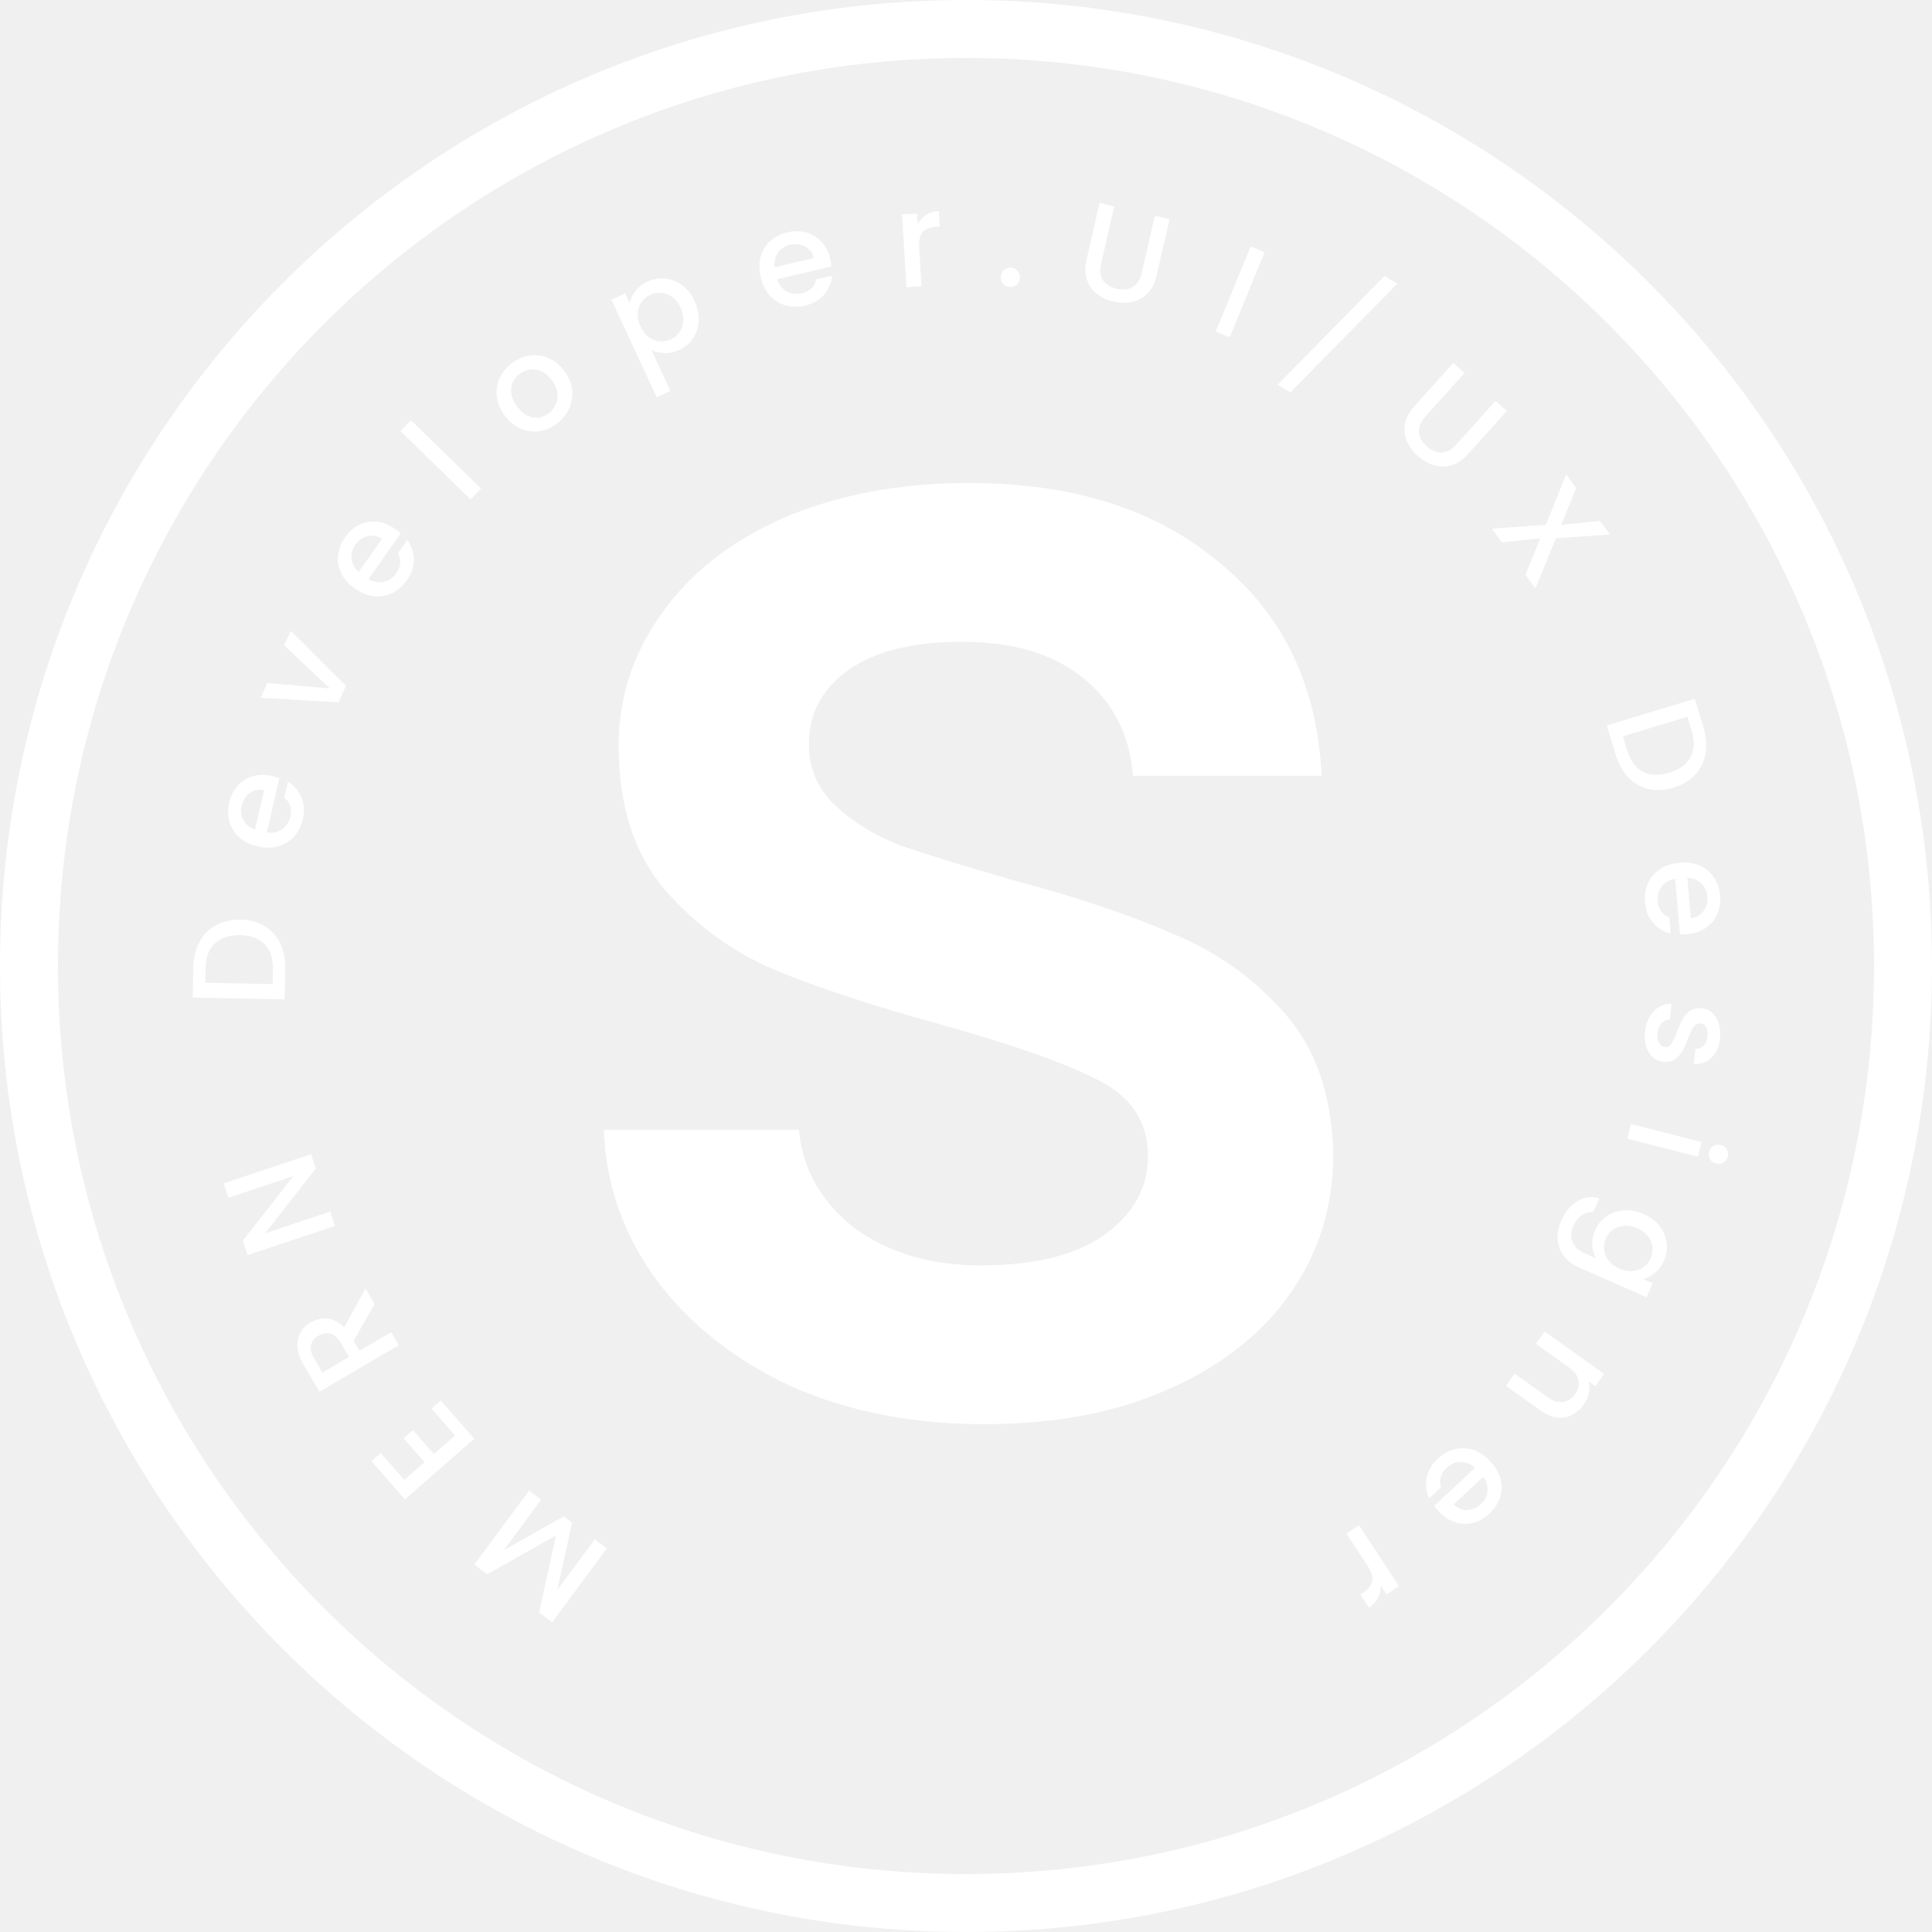
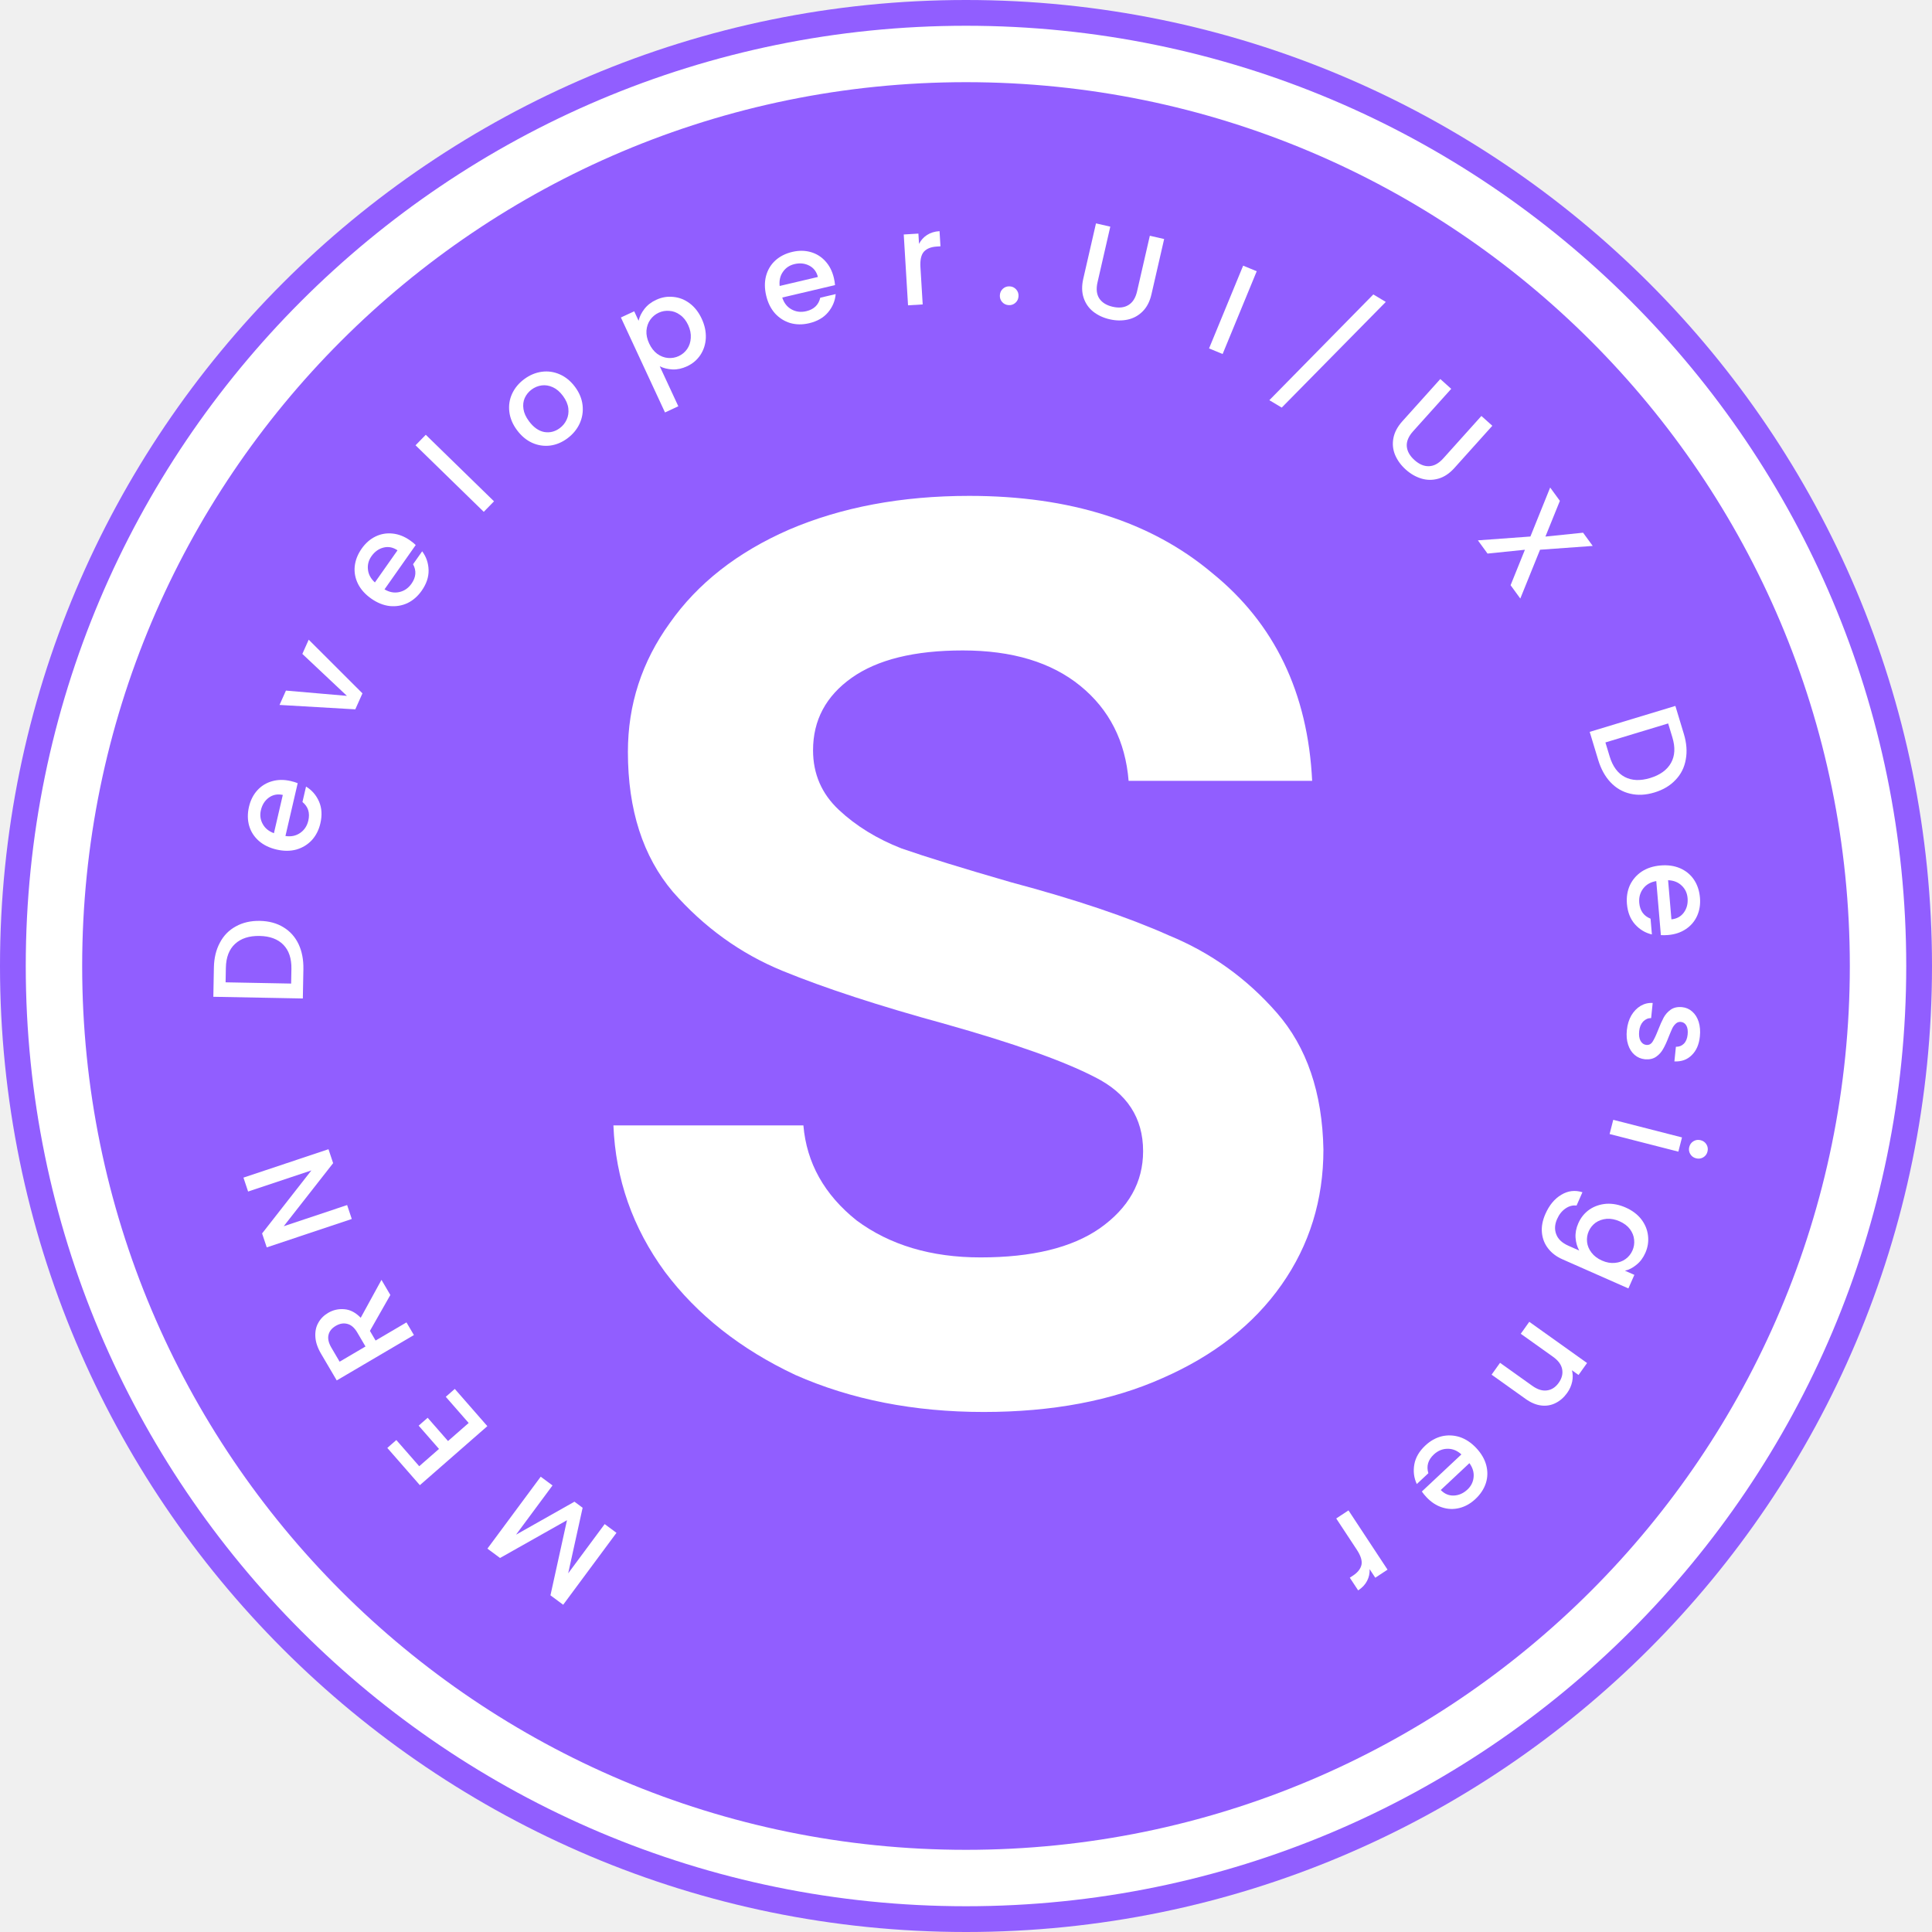
- <svg xmlns="http://www.w3.org/2000/svg" width="292" height="292" viewBox="0 0 292 292" fill="none">
-   <path d="M292 146C292 226.634 226.634 292 146 292C65.366 292 0 226.634 0 146C0 65.366 65.366 0 146 0C226.634 0 292 65.366 292 146ZM8.76 146C8.76 221.796 70.204 283.24 146 283.24C221.796 283.24 283.24 221.796 283.24 146C283.24 70.204 221.796 8.76 146 8.76C70.204 8.76 8.76 70.204 8.76 146Z" fill="white" />
-   <path d="M148.75 215.25C137.917 215.25 128.167 213.333 119.5 209.5C111 205.5 104.25 200.167 99.25 193.5C94.25 186.667 91.583 179.083 91.25 170.75H120.75C121.25 176.583 124 181.5 129 185.5C134.167 189.333 140.583 191.25 148.25 191.25C156.25 191.25 162.417 189.75 166.75 186.75C171.25 183.583 173.5 179.583 173.5 174.75C173.5 169.583 171 165.75 166 163.25C161.167 160.75 153.417 158 142.75 155C132.417 152.167 124 149.417 117.5 146.75C111 144.083 105.333 140 100.5 134.5C95.833 129 93.5 121.75 93.5 112.75C93.5 105.417 95.667 98.75 100 92.75C104.333 86.583 110.5 81.75 118.5 78.25C126.667 74.75 136 73 146.5 73C162.167 73 174.75 77 184.25 85C193.917 92.833 199.083 103.583 199.75 117.25H171.25C170.75 111.083 168.25 106.167 163.75 102.5C159.25 98.833 153.167 97 145.5 97C138 97 132.25 98.417 128.25 101.25C124.25 104.083 122.25 107.833 122.25 112.5C122.25 116.167 123.583 119.25 126.25 121.75C128.917 124.25 132.167 126.25 136 127.75C139.833 129.083 145.5 130.833 153 133C163 135.667 171.167 138.417 177.5 141.25C184 143.917 189.583 147.917 194.25 153.25C198.917 158.583 201.333 165.667 201.5 174.5C201.5 182.333 199.333 189.333 195 195.5C190.667 201.667 184.5 206.5 176.5 210C168.667 213.5 159.417 215.25 148.75 215.25Z" fill="white" />
-   <path d="M71.687 236.47L79.962 225.301L81.794 226.659L76.126 234.308L85.201 229.183L86.47 230.124L84.226 240.309L89.893 232.66L91.725 234.017L83.45 245.185L81.474 243.721L84.041 232.058L73.647 237.923L71.687 236.47Z" fill="white" />
-   <path d="M61.097 223.674L64.168 220.988L61.008 217.375L62.408 216.151L65.568 219.764L68.775 216.96L65.22 212.895L66.621 211.67L71.676 217.452L61.197 226.615L56.142 220.833L57.542 219.609L61.097 223.674Z" fill="white" />
-   <path d="M56.613 197.083L53.442 202.659L54.323 204.159L59.117 201.342L60.272 203.307L48.289 210.351L45.856 206.213C45.316 205.293 45.021 204.423 44.971 203.602C44.915 202.769 45.065 202.038 45.423 201.41C45.774 200.771 46.283 200.255 46.95 199.863C47.731 199.404 48.579 199.215 49.493 199.296C50.389 199.373 51.229 199.815 52.013 200.623L55.235 194.738L56.613 197.083ZM52.754 205.082L51.477 202.909C51.045 202.173 50.537 201.73 49.953 201.578C49.362 201.415 48.756 201.516 48.135 201.881C47.515 202.246 47.14 202.713 47.011 203.284C46.871 203.861 47.021 204.523 47.46 205.27L48.737 207.443L52.754 205.082Z" fill="white" />
-   <path d="M47.007 174.451L47.729 176.613L40.056 186.408L49.901 183.12L50.624 185.283L37.42 189.692L36.698 187.529L44.352 177.741L34.525 181.022L33.803 178.86L47.007 174.451Z" fill="white" />
-   <path d="M29.213 146.241C29.241 144.761 29.552 143.473 30.146 142.378C30.727 141.268 31.556 140.424 32.634 139.844C33.699 139.251 34.938 138.968 36.351 138.994C37.764 139.021 38.985 139.351 40.013 139.984C41.041 140.603 41.825 141.478 42.364 142.609C42.889 143.726 43.138 145.024 43.11 146.504L43.024 151.043L29.127 150.78L29.213 146.241ZM41.251 146.468C41.281 144.842 40.865 143.587 40.002 142.704C39.138 141.821 37.907 141.364 36.307 141.334C34.694 141.303 33.426 141.713 32.503 142.562C31.58 143.412 31.103 144.649 31.072 146.276L31.03 148.535L41.208 148.728L41.251 146.468Z" fill="white" />
-   <path d="M41.153 117.281C41.556 117.375 41.913 117.485 42.226 117.612L40.323 125.815C41.195 125.949 41.957 125.79 42.609 125.339C43.261 124.888 43.684 124.247 43.877 123.416C44.154 122.221 43.85 121.261 42.965 120.535L43.521 118.139C44.432 118.693 45.107 119.472 45.544 120.477C45.972 121.466 46.04 122.59 45.747 123.85C45.509 124.876 45.068 125.745 44.423 126.458C43.769 127.155 42.972 127.641 42.032 127.915C41.082 128.174 40.055 128.175 38.952 127.919C37.847 127.663 36.931 127.217 36.202 126.583C35.464 125.932 34.96 125.152 34.693 124.241C34.428 123.317 34.418 122.329 34.662 121.277C34.897 120.264 35.327 119.413 35.953 118.723C36.578 118.033 37.345 117.561 38.252 117.306C39.147 117.049 40.114 117.04 41.153 117.281ZM39.914 119.437C39.093 119.26 38.369 119.4 37.743 119.857C37.117 120.314 36.705 120.965 36.51 121.809C36.332 122.575 36.426 123.288 36.793 123.948C37.147 124.605 37.728 125.082 38.535 125.379L39.914 119.437Z" fill="white" />
-   <path d="M49.871 104.054L42.948 97.539L43.936 95.33L52.281 103.664L51.17 106.146L39.404 105.462L40.4 103.235L49.871 104.054Z" fill="white" />
-   <path d="M59.683 79.92C60.021 80.158 60.311 80.395 60.553 80.63L55.707 87.516C56.465 87.968 57.231 88.108 58.005 87.935C58.779 87.762 59.411 87.327 59.902 86.629C60.608 85.626 60.687 84.622 60.139 83.616L61.555 81.605C62.192 82.46 62.524 83.436 62.552 84.532C62.577 85.609 62.217 86.676 61.472 87.734C60.866 88.595 60.131 89.235 59.266 89.653C58.397 90.053 57.476 90.204 56.502 90.105C55.525 89.988 54.572 89.603 53.646 88.951C52.719 88.299 52.037 87.542 51.6 86.68C51.16 85.8 50.987 84.887 51.081 83.942C51.183 82.987 51.544 82.068 52.166 81.184C52.765 80.334 53.483 79.707 54.322 79.302C55.161 78.898 56.049 78.749 56.986 78.853C57.912 78.951 58.811 79.306 59.683 79.92ZM57.725 81.452C57.03 80.98 56.307 80.838 55.555 81.026C54.803 81.214 54.178 81.662 53.679 82.371C53.226 83.014 53.046 83.711 53.138 84.46C53.219 85.202 53.578 85.862 54.214 86.441L57.725 81.452Z" fill="white" />
-   <path d="M62.115 63.512L72.711 73.845L71.119 75.477L60.524 65.144L62.115 63.512Z" fill="white" />
-   <path d="M84.101 64.071C83.266 64.691 82.372 65.064 81.419 65.189C80.459 65.304 79.531 65.162 78.637 64.763C77.735 64.353 76.947 63.693 76.272 62.783C75.604 61.883 75.21 60.939 75.09 59.949C74.97 58.959 75.113 58.022 75.52 57.139C75.928 56.256 76.554 55.5 77.4 54.873C78.246 54.245 79.151 53.864 80.114 53.73C81.077 53.597 82.015 53.731 82.928 54.133C83.841 54.535 84.631 55.186 85.298 56.085C85.965 56.985 86.354 57.933 86.463 58.931C86.573 59.929 86.417 60.883 85.997 61.793C85.579 62.684 84.947 63.443 84.101 64.071ZM82.921 62.481C83.392 62.131 83.748 61.693 83.988 61.166C84.239 60.632 84.326 60.044 84.249 59.404C84.172 58.763 83.895 58.122 83.419 57.48C82.942 56.837 82.418 56.388 81.846 56.131C81.266 55.864 80.689 55.77 80.115 55.846C79.541 55.924 79.019 56.137 78.548 56.486C78.077 56.836 77.721 57.274 77.481 57.801C77.252 58.32 77.186 58.892 77.284 59.516C77.374 60.13 77.658 60.758 78.135 61.4C78.842 62.353 79.631 62.913 80.502 63.081C81.376 63.229 82.182 63.029 82.921 62.481Z" fill="white" />
-   <path d="M95.163 45.808C95.3 45.185 95.598 44.577 96.057 43.981C96.516 43.386 97.126 42.912 97.888 42.558C98.758 42.154 99.652 42.003 100.567 42.107C101.489 42.194 102.336 42.528 103.106 43.111C103.877 43.694 104.495 44.488 104.961 45.492C105.427 46.495 105.64 47.492 105.6 48.481C105.554 49.458 105.272 50.338 104.754 51.123C104.243 51.889 103.552 52.475 102.681 52.879C101.919 53.233 101.172 53.396 100.439 53.369C99.7 53.33 99.037 53.168 98.448 52.882L101.329 59.086L99.261 60.046L92.413 45.299L94.481 44.339L95.163 45.808ZM102.857 46.469C102.537 45.779 102.117 45.254 101.596 44.893C101.082 44.514 100.531 44.308 99.941 44.273C99.358 44.22 98.8 44.317 98.268 44.564C97.748 44.806 97.314 45.169 96.966 45.654C96.63 46.134 96.435 46.695 96.381 47.337C96.338 47.974 96.477 48.638 96.797 49.327C97.117 50.016 97.537 50.556 98.057 50.947C98.583 51.32 99.138 51.533 99.721 51.586C100.316 51.633 100.873 51.536 101.393 51.294C101.925 51.047 102.36 50.684 102.696 50.204C103.038 49.707 103.228 49.134 103.264 48.485C103.313 47.83 103.177 47.158 102.857 46.469Z" fill="white" />
-   <path d="M125.485 39.163C125.579 39.566 125.639 39.935 125.663 40.272L117.467 42.201C117.734 43.042 118.214 43.655 118.907 44.04C119.6 44.425 120.362 44.519 121.193 44.324C122.387 44.043 123.113 43.345 123.371 42.229L125.765 41.666C125.673 42.728 125.273 43.679 124.567 44.516C123.87 45.338 122.892 45.897 121.633 46.193C120.607 46.434 119.632 46.424 118.708 46.162C117.793 45.884 117.004 45.385 116.342 44.664C115.689 43.928 115.233 43.008 114.973 41.904C114.713 40.801 114.707 39.782 114.952 38.848C115.208 37.897 115.685 37.1 116.383 36.457C117.093 35.81 117.974 35.363 119.026 35.115C120.038 34.877 120.992 34.886 121.888 35.141C122.783 35.395 123.546 35.873 124.177 36.574C124.804 37.262 125.24 38.125 125.485 39.163ZM123.003 39.008C122.798 38.193 122.351 37.606 121.664 37.248C120.977 36.889 120.212 36.809 119.368 37.007C118.602 37.188 118.005 37.588 117.576 38.21C117.144 38.818 116.974 39.55 117.065 40.405L123.003 39.008Z" fill="white" />
-   <path d="M138.706 33.869C139.004 33.29 139.417 32.831 139.945 32.492C140.484 32.139 141.133 31.939 141.892 31.893L142.035 34.249L141.456 34.284C140.564 34.338 139.899 34.605 139.461 35.086C139.036 35.566 138.857 36.365 138.925 37.483L139.276 43.272L137 43.41L136.333 32.41L138.609 32.272L138.706 33.869Z" fill="white" />
-   <path d="M152.619 43.381C152.207 43.354 151.87 43.191 151.609 42.893C151.349 42.596 151.232 42.24 151.259 41.828C151.286 41.416 151.449 41.079 151.747 40.818C152.045 40.557 152.4 40.44 152.812 40.467C153.211 40.494 153.541 40.656 153.802 40.954C154.063 41.252 154.18 41.607 154.153 42.019C154.125 42.432 153.963 42.768 153.665 43.029C153.367 43.29 153.019 43.407 152.619 43.381Z" fill="white" />
-   <path d="M168.406 31.196L166.424 39.832C166.188 40.858 166.277 41.693 166.69 42.335C167.117 42.98 167.811 43.413 168.773 43.634C169.747 43.857 170.561 43.77 171.213 43.373C171.878 42.978 172.328 42.268 172.564 41.241L174.546 32.606L176.768 33.116L174.795 41.712C174.542 42.817 174.086 43.697 173.43 44.354C172.773 45.01 171.998 45.434 171.106 45.626C170.214 45.818 169.28 45.802 168.306 45.578C167.331 45.355 166.484 44.962 165.765 44.4C165.059 43.841 164.56 43.125 164.268 42.251C163.976 41.377 163.957 40.387 164.21 39.283L166.184 30.686L168.406 31.196Z" fill="white" />
-   <path d="M191.143 38.119L185.849 50.971L183.741 50.103L189.035 37.251L191.143 38.119Z" fill="white" />
-   <path d="M211.186 42.883L195.025 59.292L193.103 58.142L209.247 41.722L211.186 42.883Z" fill="white" />
-   <path d="M221.345 56.379L215.423 62.97C214.72 63.754 214.393 64.527 214.443 65.289C214.503 66.06 214.9 66.775 215.634 67.434C216.378 68.103 217.131 68.421 217.895 68.39C218.668 68.367 219.406 67.964 220.11 67.181L226.031 60.59L227.727 62.113L221.833 68.675C221.075 69.518 220.25 70.067 219.358 70.322C218.465 70.578 217.582 70.573 216.709 70.308C215.835 70.044 215.027 69.577 214.283 68.909C213.539 68.24 212.989 67.486 212.632 66.646C212.285 65.815 212.196 64.946 212.365 64.04C212.534 63.134 212.997 62.26 213.754 61.417L219.649 54.856L221.345 56.379Z" fill="white" />
-   <path d="M235.136 81.362L232.072 88.941L230.564 86.872L232.788 81.366L226.983 81.959L225.488 79.906L233.641 79.31L236.709 71.703L238.217 73.772L235.973 79.318L241.821 78.718L243.317 80.771L235.136 81.362Z" fill="white" />
-   <path d="M257.467 109.96C257.896 111.377 257.996 112.697 257.768 113.923C257.557 115.157 257.028 116.216 256.181 117.099C255.35 117.992 254.259 118.643 252.906 119.052C251.553 119.462 250.291 119.524 249.117 119.238C247.948 118.966 246.933 118.374 246.073 117.465C245.229 116.564 244.592 115.405 244.163 113.989L242.847 109.644L256.151 105.615L257.467 109.96ZM245.943 113.45C246.415 115.007 247.197 116.072 248.291 116.647C249.384 117.221 250.697 117.276 252.228 116.813C253.772 116.345 254.852 115.565 255.469 114.473C256.085 113.381 256.158 112.056 255.686 110.499L255.031 108.336L245.288 111.287L245.943 113.45Z" fill="white" />
-   <path d="M255.023 141.189C254.611 141.224 254.237 141.229 253.9 141.204L253.185 132.815C252.314 132.956 251.638 133.341 251.156 133.971C250.675 134.601 250.47 135.341 250.542 136.191C250.647 137.413 251.232 138.233 252.297 138.651L252.506 141.102C251.468 140.856 250.586 140.322 249.861 139.501C249.15 138.692 248.739 137.643 248.629 136.354C248.54 135.304 248.692 134.341 249.086 133.465C249.494 132.6 250.103 131.893 250.912 131.342C251.736 130.804 252.713 130.486 253.842 130.39C254.971 130.294 255.98 130.436 256.869 130.815C257.772 131.206 258.491 131.794 259.026 132.578C259.563 133.376 259.877 134.312 259.968 135.388C260.057 136.425 259.909 137.367 259.527 138.216C259.144 139.065 258.56 139.75 257.775 140.272C257.003 140.793 256.085 141.098 255.023 141.189ZM255.538 138.756C256.374 138.672 257.019 138.316 257.474 137.688C257.93 137.061 258.12 136.315 258.047 135.452C257.98 134.668 257.67 134.018 257.118 133.503C256.579 132.987 255.88 132.712 255.021 132.678L255.538 138.756Z" fill="white" />
-   <path d="M248.617 155.954C248.706 155.091 248.938 154.331 249.314 153.673C249.701 153.029 250.181 152.535 250.752 152.192C251.337 151.849 251.962 151.699 252.628 151.741L252.387 154.088C251.919 154.08 251.505 154.259 251.146 154.624C250.799 155.004 250.594 155.499 250.531 156.11C250.466 156.746 250.535 157.249 250.739 157.619C250.954 158.003 251.254 158.214 251.638 158.254C252.05 158.296 252.375 158.128 252.615 157.751C252.853 157.386 253.135 156.792 253.461 155.968C253.771 155.168 254.058 154.521 254.324 154.025C254.589 153.53 254.96 153.112 255.437 152.772C255.913 152.446 256.509 152.319 257.225 152.393C257.809 152.453 258.322 152.679 258.764 153.073C259.219 153.468 259.554 153.999 259.767 154.664C259.979 155.342 260.042 156.099 259.956 156.935C259.829 158.182 259.408 159.151 258.693 159.841C257.991 160.547 257.093 160.87 256 160.812L256.233 158.544C256.728 158.554 257.139 158.395 257.468 158.067C257.796 157.739 257.992 157.27 258.054 156.66C258.116 156.063 258.05 155.594 257.857 155.252C257.664 154.911 257.382 154.721 257.011 154.683C256.719 154.653 256.463 154.734 256.242 154.926C256.021 155.118 255.835 155.36 255.685 155.653C255.547 155.947 255.362 156.384 255.128 156.963C254.835 157.737 254.549 158.364 254.272 158.845C254.007 159.341 253.643 159.753 253.18 160.08C252.718 160.408 252.134 160.543 251.43 160.484C250.807 160.42 250.267 160.191 249.812 159.795C249.356 159.4 249.022 158.87 248.809 158.205C248.594 157.553 248.53 156.802 248.617 155.954Z" fill="white" />
-   <path d="M258.306 174.104C258.409 173.704 258.631 173.403 258.971 173.201C259.312 172.999 259.683 172.95 260.083 173.052C260.483 173.155 260.784 173.376 260.986 173.717C261.188 174.058 261.238 174.428 261.135 174.829C261.036 175.216 260.816 175.511 260.475 175.713C260.134 175.915 259.764 175.964 259.363 175.862C258.963 175.759 258.662 175.537 258.46 175.197C258.258 174.856 258.207 174.492 258.306 174.104ZM256.614 174.827L245.939 172.093L246.504 169.884L257.18 172.618L256.614 174.827Z" fill="white" />
-   <path d="M251.492 190.54C251.147 191.32 250.684 191.939 250.103 192.397C249.529 192.872 248.934 193.178 248.32 193.315L249.784 193.962L248.855 196.066L238.609 191.541C237.682 191.132 236.945 190.573 236.398 189.865C235.838 189.152 235.515 188.331 235.429 187.404C235.338 186.489 235.518 185.519 235.971 184.495C236.574 183.129 237.398 182.137 238.443 181.52C239.476 180.898 240.568 180.768 241.72 181.13L240.807 183.198C240.212 183.125 239.643 183.274 239.1 183.647C238.539 184.026 238.1 184.575 237.782 185.295C237.41 186.136 237.368 186.926 237.654 187.665C237.934 188.416 238.562 189.006 239.538 189.437L241.221 190.18C240.902 189.617 240.712 188.957 240.652 188.202C240.599 187.464 240.742 186.711 241.081 185.943C241.469 185.065 242.044 184.356 242.806 183.819C243.576 183.298 244.451 183 245.432 182.923C246.42 182.864 247.42 183.058 248.433 183.505C249.445 183.952 250.25 184.555 250.848 185.314C251.44 186.086 251.79 186.926 251.899 187.834C252.015 188.76 251.879 189.662 251.492 190.54ZM244.752 191.74C245.448 192.047 246.116 192.167 246.758 192.1C247.394 192.046 247.948 191.847 248.421 191.502C248.894 191.157 249.249 190.716 249.486 190.179C249.723 189.642 249.81 189.083 249.746 188.501C249.695 187.924 249.478 187.377 249.095 186.858C248.718 186.356 248.183 185.952 247.487 185.645C246.792 185.338 246.12 185.209 245.472 185.258C244.818 185.319 244.249 185.52 243.764 185.859C243.285 186.216 242.93 186.657 242.699 187.182C242.462 187.718 242.375 188.278 242.439 188.86C242.502 189.442 242.728 189.986 243.117 190.493C243.512 191.017 244.057 191.433 244.752 191.74Z" fill="white" />
-   <path d="M239.357 212.28C238.854 212.985 238.258 213.511 237.57 213.855C236.875 214.211 236.127 214.341 235.327 214.245C234.527 214.15 233.72 213.812 232.906 213.231L227.614 209.457L228.926 207.617L233.941 211.194C234.745 211.767 235.501 212.003 236.211 211.903C236.932 211.811 237.54 211.418 238.035 210.723C238.53 210.028 238.708 209.32 238.568 208.598C238.431 207.894 237.961 207.256 237.158 206.683L232.142 203.107L233.466 201.25L242.438 207.648L241.115 209.505L240.089 208.773C240.241 209.34 240.254 209.931 240.127 210.545C239.993 211.17 239.736 211.748 239.357 212.28Z" fill="white" />
-   <path d="M217.491 228.472C217.209 228.17 216.973 227.88 216.784 227.6L222.926 221.841C222.275 221.244 221.554 220.952 220.761 220.965C219.968 220.977 219.261 221.275 218.638 221.858C217.743 222.697 217.462 223.665 217.795 224.76L216 226.443C215.55 225.476 215.423 224.453 215.618 223.374C215.812 222.315 216.381 221.342 217.325 220.458C218.093 219.737 218.943 219.26 219.875 219.026C220.807 218.811 221.739 218.85 222.673 219.144C223.606 219.457 224.461 220.027 225.236 220.854C226.011 221.681 226.525 222.56 226.778 223.493C227.03 224.444 227.015 225.373 226.731 226.279C226.437 227.194 225.897 228.021 225.109 228.759C224.35 229.471 223.519 229.939 222.616 230.165C221.712 230.39 220.813 230.357 219.916 230.064C219.029 229.781 218.221 229.25 217.491 228.472ZM219.72 227.369C220.304 227.973 220.984 228.259 221.758 228.227C222.533 228.195 223.236 227.883 223.868 227.29C224.442 226.752 224.76 226.107 224.822 225.354C224.893 224.611 224.676 223.892 224.17 223.197L219.72 227.369Z" fill="white" />
-   <path d="M208.672 239.654C208.702 240.305 208.573 240.909 208.285 241.466C207.994 242.041 207.53 242.538 206.896 242.956L205.597 240.985L206.082 240.666C206.828 240.175 207.271 239.611 207.411 238.976C207.54 238.348 207.296 237.566 206.68 236.631L203.489 231.788L205.393 230.533L211.456 239.735L209.552 240.99L208.672 239.654Z" fill="white" />
+ <svg xmlns="http://www.w3.org/2000/svg" width="300" height="300" viewBox="0 0 300 300" fill="none">
+   <circle cx="150" cy="150" r="150" fill="#915EFF" />
+   <path d="M296 150C296 230.634 230.634 296 150 296C69.366 296 4 230.634 4 150C4 69.366 69.366 4 150 4C230.634 4 296 69.366 296 150ZM12.76 150C12.76 225.796 74.204 287.24 150 287.24C225.796 287.24 287.24 225.796 287.24 150C287.24 74.204 225.796 12.76 150 12.76C74.204 12.76 12.76 74.204 12.76 150Z" fill="white" />
+   <path d="M152.75 219.25C141.917 219.25 132.167 217.333 123.5 213.5C115 209.5 108.25 204.167 103.25 197.5C98.25 190.667 95.583 183.083 95.25 174.75H124.75C125.25 180.583 128 185.5 133 189.5C138.167 193.333 144.583 195.25 152.25 195.25C160.25 195.25 166.417 193.75 170.75 190.75C175.25 187.583 177.5 183.583 177.5 178.75C177.5 173.583 175 169.75 170 167.25C165.167 164.75 157.417 162 146.75 159C136.417 156.167 128 153.417 121.5 150.75C115 148.083 109.333 144 104.5 138.5C99.833 133 97.5 125.75 97.5 116.75C97.5 109.417 99.667 102.75 104 96.75C108.333 90.583 114.5 85.75 122.5 82.25C130.667 78.75 140 77 150.5 77C166.167 77 178.75 81 188.25 89C197.917 96.833 203.083 107.583 203.75 121.25H175.25C174.75 115.083 172.25 110.167 167.75 106.5C163.25 102.833 157.167 101 149.5 101C142 101 136.25 102.417 132.25 105.25C128.25 108.083 126.25 111.833 126.25 116.5C126.25 120.167 127.583 123.25 130.25 125.75C132.917 128.25 136.167 130.25 140 131.75C143.833 133.083 149.5 134.833 157 137C167 139.667 175.167 142.417 181.5 145.25C188 147.917 193.583 151.917 198.25 157.25C202.917 162.583 205.333 169.667 205.5 178.5C205.5 186.333 203.333 193.333 199 199.5C194.667 205.667 188.5 210.5 180.5 214C172.667 217.5 163.417 219.25 152.75 219.25Z" fill="white" />
+   <path d="M75.687 240.47L83.962 229.301L85.794 230.659L80.126 238.308L89.201 233.183L90.47 234.124L88.226 244.309L93.893 236.66L95.725 238.017L87.45 249.185L85.474 247.721L88.041 236.058L77.647 241.923L75.687 240.47Z" fill="white" />
+   <path d="M65.097 227.674L68.168 224.988L65.008 221.375L66.408 220.151L69.568 223.764L72.775 220.96L69.22 216.895L70.621 215.67L75.676 221.452L65.197 230.615L60.142 224.833L61.542 223.609L65.097 227.674Z" fill="white" />
+   <path d="M60.613 201.083L57.442 206.659L58.323 208.159L63.117 205.342L64.272 207.307L52.289 214.351L49.856 210.213C49.316 209.293 49.021 208.423 48.971 207.602C48.915 206.769 49.065 206.038 49.423 205.41C49.774 204.771 50.283 204.255 50.95 203.863C51.731 203.404 52.579 203.215 53.493 203.296C54.389 203.373 55.229 203.815 56.013 204.623L59.235 198.738L60.613 201.083ZM56.754 209.082L55.477 206.909C55.045 206.173 54.537 205.73 53.953 205.578C53.362 205.415 52.756 205.516 52.135 205.881C51.515 206.246 51.14 206.713 51.011 207.284C50.871 207.861 51.021 208.523 51.46 209.27L52.737 211.443L56.754 209.082Z" fill="white" />
+   <path d="M51.007 178.451L51.729 180.613L44.056 190.408L53.901 187.12L54.624 189.283L41.42 193.692L40.698 191.529L48.352 181.741L38.525 185.022L37.803 182.86L51.007 178.451Z" fill="white" />
+   <path d="M33.213 150.241C33.241 148.761 33.552 147.473 34.146 146.378C34.727 145.268 35.556 144.424 36.634 143.844C37.699 143.251 38.938 142.968 40.351 142.994C41.764 143.021 42.985 143.351 44.013 143.984C45.041 144.603 45.825 145.478 46.364 146.609C46.889 147.726 47.138 149.024 47.11 150.504L47.024 155.043L33.127 154.78L33.213 150.241ZM45.251 150.468C45.281 148.842 44.865 147.587 44.002 146.704C43.138 145.821 41.907 145.364 40.307 145.334C38.694 145.303 37.426 145.713 36.503 146.562C35.58 147.412 35.103 148.649 35.072 150.276L35.03 152.535L45.208 152.728L45.251 150.468Z" fill="white" />
+   <path d="M45.153 121.281C45.556 121.375 45.913 121.485 46.226 121.612L44.323 129.815C45.195 129.949 45.957 129.79 46.609 129.339C47.261 128.888 47.684 128.247 47.877 127.416C48.154 126.221 47.85 125.261 46.965 124.535L47.521 122.139C48.432 122.693 49.107 123.472 49.544 124.477C49.972 125.466 50.04 126.59 49.747 127.85C49.509 128.876 49.068 129.745 48.423 130.458C47.769 131.155 46.972 131.641 46.032 131.915C45.082 132.174 44.055 132.175 42.952 131.919C41.847 131.663 40.931 131.217 40.202 130.583C39.464 129.932 38.96 129.152 38.693 128.241C38.428 127.317 38.418 126.329 38.662 125.277C38.897 124.264 39.327 123.413 39.953 122.723C40.578 122.033 41.345 121.561 42.252 121.306C43.147 121.049 44.114 121.04 45.153 121.281ZM43.914 123.437C43.093 123.26 42.369 123.4 41.743 123.857C41.117 124.314 40.705 124.965 40.51 125.809C40.332 126.575 40.426 127.288 40.793 127.948C41.147 128.605 41.728 129.082 42.535 129.379L43.914 123.437Z" fill="white" />
+   <path d="M53.871 108.054L46.948 101.539L47.936 99.33L56.281 107.664L55.17 110.146L43.404 109.462L44.4 107.235L53.871 108.054Z" fill="white" />
+   <path d="M63.683 83.92C64.021 84.158 64.311 84.395 64.553 84.63L59.707 91.516C60.465 91.968 61.231 92.108 62.005 91.935C62.779 91.762 63.411 91.327 63.902 90.629C64.608 89.626 64.687 88.622 64.139 87.616L65.555 85.605C66.192 86.46 66.524 87.436 66.552 88.532C66.577 89.609 66.217 90.676 65.472 91.734C64.866 92.595 64.131 93.235 63.266 93.653C62.397 94.053 61.476 94.204 60.502 94.105C59.525 93.988 58.572 93.603 57.646 92.951C56.719 92.299 56.037 91.542 55.6 90.68C55.16 89.8 54.987 88.887 55.081 87.942C55.183 86.987 55.544 86.068 56.166 85.184C56.765 84.334 57.483 83.707 58.322 83.302C59.161 82.898 60.049 82.749 60.986 82.853C61.912 82.951 62.811 83.306 63.683 83.92ZM61.725 85.452C61.03 84.98 60.307 84.838 59.555 85.026C58.803 85.214 58.178 85.662 57.679 86.371C57.226 87.014 57.046 87.711 57.138 88.46C57.219 89.202 57.578 89.862 58.214 90.441L61.725 85.452Z" fill="white" />
+   <path d="M66.115 67.512L76.711 77.845L75.119 79.477L64.524 69.144L66.115 67.512Z" fill="white" />
+   <path d="M88.101 68.071C87.266 68.691 86.372 69.064 85.419 69.189C84.459 69.304 83.531 69.162 82.637 68.763C81.735 68.353 80.947 67.693 80.272 66.783C79.604 65.883 79.21 64.939 79.09 63.949C78.97 62.959 79.113 62.022 79.52 61.139C79.928 60.256 80.554 59.5 81.4 58.873C82.246 58.245 83.151 57.864 84.114 57.73C85.077 57.597 86.015 57.731 86.928 58.133C87.841 58.535 88.631 59.186 89.298 60.085C89.965 60.985 90.354 61.933 90.463 62.931C90.573 63.929 90.417 64.883 89.997 65.793C89.579 66.684 88.947 67.443 88.101 68.071ZM86.921 66.481C87.392 66.131 87.748 65.693 87.988 65.166C88.239 64.632 88.326 64.044 88.249 63.404C88.172 62.763 87.895 62.122 87.419 61.48C86.942 60.837 86.418 60.388 85.846 60.131C85.266 59.864 84.689 59.77 84.115 59.846C83.541 59.924 83.019 60.137 82.548 60.486C82.077 60.836 81.721 61.274 81.481 61.801C81.252 62.32 81.186 62.892 81.284 63.516C81.374 64.13 81.658 64.758 82.135 65.4C82.842 66.353 83.631 66.913 84.502 67.081C85.376 67.229 86.182 67.029 86.921 66.481Z" fill="white" />
+   <path d="M99.163 49.808C99.3 49.185 99.598 48.577 100.057 47.981C100.516 47.386 101.126 46.912 101.888 46.558C102.758 46.154 103.652 46.003 104.567 46.107C105.489 46.194 106.336 46.528 107.106 47.111C107.877 47.694 108.495 48.488 108.961 49.492C109.427 50.495 109.64 51.492 109.6 52.481C109.554 53.458 109.272 54.338 108.754 55.123C108.243 55.889 107.552 56.475 106.681 56.879C105.919 57.233 105.172 57.396 104.439 57.369C103.7 57.33 103.037 57.168 102.448 56.882L105.329 63.086L103.261 64.046L96.413 49.299L98.481 48.339L99.163 49.808ZM106.857 50.469C106.537 49.779 106.117 49.254 105.596 48.893C105.082 48.514 104.531 48.308 103.941 48.273C103.358 48.22 102.8 48.317 102.268 48.564C101.748 48.806 101.314 49.169 100.966 49.654C100.63 50.134 100.435 50.695 100.381 51.337C100.338 51.974 100.477 52.638 100.797 53.327C101.117 54.016 101.537 54.556 102.057 54.947C102.583 55.32 103.138 55.533 103.721 55.586C104.316 55.633 104.873 55.536 105.393 55.294C105.925 55.047 106.36 54.684 106.696 54.204C107.038 53.707 107.228 53.134 107.264 52.485C107.313 51.83 107.177 51.158 106.857 50.469Z" fill="white" />
+   <path d="M129.485 43.163C129.579 43.566 129.639 43.935 129.663 44.272L121.467 46.201C121.734 47.042 122.214 47.655 122.907 48.04C123.6 48.425 124.362 48.519 125.193 48.324C126.387 48.043 127.113 47.345 127.371 46.229L129.765 45.666C129.673 46.728 129.273 47.679 128.567 48.516C127.87 49.338 126.892 49.897 125.633 50.193C124.607 50.434 123.632 50.424 122.708 50.162C121.793 49.884 121.004 49.385 120.342 48.664C119.689 47.928 119.233 47.008 118.973 45.904C118.713 44.801 118.707 43.782 118.952 42.848C119.208 41.897 119.685 41.1 120.383 40.457C121.093 39.81 121.974 39.363 123.026 39.115C124.038 38.877 124.992 38.886 125.888 39.141C126.783 39.395 127.546 39.873 128.177 40.574C128.804 41.262 129.24 42.125 129.485 43.163ZM127.003 43.008C126.798 42.193 126.351 41.606 125.664 41.248C124.977 40.889 124.212 40.809 123.368 41.007C122.602 41.188 122.005 41.588 121.576 42.21C121.144 42.818 120.974 43.55 121.065 44.405L127.003 43.008Z" fill="white" />
+   <path d="M142.706 37.869C143.004 37.29 143.417 36.831 143.945 36.492C144.484 36.139 145.133 35.939 145.892 35.893L146.035 38.249L145.456 38.284C144.564 38.338 143.899 38.605 143.461 39.086C143.036 39.566 142.857 40.365 142.925 41.483L143.276 47.272L141 47.41L140.333 36.41L142.609 36.272L142.706 37.869Z" fill="white" />
+   <path d="M156.619 47.381C156.207 47.354 155.87 47.191 155.609 46.893C155.349 46.596 155.232 46.24 155.259 45.828C155.286 45.416 155.449 45.079 155.747 44.818C156.045 44.557 156.4 44.44 156.812 44.467C157.211 44.494 157.541 44.656 157.802 44.954C158.063 45.252 158.18 45.607 158.153 46.019C158.125 46.432 157.963 46.768 157.665 47.029C157.367 47.29 157.019 47.407 156.619 47.381Z" fill="white" />
+   <path d="M172.406 35.196L170.424 43.832C170.188 44.858 170.277 45.693 170.69 46.335C171.117 46.98 171.811 47.413 172.773 47.634C173.747 47.857 174.561 47.77 175.213 47.373C175.878 46.978 176.328 46.268 176.564 45.241L178.546 36.606L180.768 37.116L178.795 45.712C178.542 46.817 178.086 47.697 177.43 48.354C176.773 49.01 175.998 49.434 175.106 49.626C174.214 49.818 173.28 49.802 172.306 49.578C171.331 49.355 170.484 48.962 169.765 48.4C169.059 47.841 168.56 47.125 168.268 46.251C167.976 45.377 167.957 44.387 168.21 43.283L170.184 34.686L172.406 35.196Z" fill="white" />
+   <path d="M195.143 42.119L189.849 54.971L187.741 54.103L193.035 41.251L195.143 42.119Z" fill="white" />
+   <path d="M215.186 46.883L199.025 63.292L197.103 62.142L213.247 45.722L215.186 46.883Z" fill="white" />
+   <path d="M225.345 60.379L219.423 66.97C218.72 67.754 218.393 68.527 218.443 69.289C218.503 70.06 218.9 70.775 219.634 71.434C220.378 72.103 221.131 72.421 221.895 72.39C222.668 72.367 223.406 71.964 224.11 71.181L230.031 64.59L231.727 66.113L225.833 72.675C225.075 73.518 224.25 74.067 223.358 74.322C222.465 74.578 221.582 74.573 220.709 74.308C219.835 74.044 219.027 73.577 218.283 72.909C217.539 72.24 216.989 71.486 216.632 70.646C216.285 69.815 216.196 68.946 216.365 68.04C216.534 67.134 216.997 66.26 217.754 65.417L223.649 58.856L225.345 60.379Z" fill="white" />
+   <path d="M239.136 85.362L236.072 92.941L234.564 90.872L236.788 85.366L230.983 85.959L229.488 83.906L237.641 83.31L240.709 75.703L242.217 77.772L239.973 83.318L245.821 82.718L247.317 84.771L239.136 85.362Z" fill="white" />
+   <path d="M261.467 113.96C261.896 115.377 261.996 116.697 261.768 117.923C261.557 119.157 261.028 120.216 260.181 121.099C259.35 121.992 258.259 122.643 256.906 123.052C255.553 123.462 254.291 123.524 253.117 123.238C251.948 122.966 250.933 122.374 250.073 121.465C249.229 120.564 248.592 119.405 248.163 117.989L246.847 113.644L260.151 109.615L261.467 113.96ZM249.943 117.45C250.415 119.007 251.197 120.072 252.291 120.647C253.384 121.221 254.697 121.276 256.228 120.813C257.772 120.345 258.852 119.565 259.469 118.473C260.085 117.381 260.158 116.056 259.686 114.499L259.031 112.336L249.288 115.287L249.943 117.45Z" fill="white" />
+   <path d="M259.023 145.189C258.611 145.224 258.237 145.229 257.9 145.204L257.185 136.815C256.314 136.956 255.638 137.341 255.156 137.971C254.675 138.601 254.47 139.341 254.542 140.191C254.647 141.413 255.232 142.233 256.297 142.651L256.506 145.102C255.468 144.856 254.586 144.322 253.861 143.501C253.15 142.692 252.739 141.643 252.629 140.354C252.54 139.304 252.692 138.341 253.086 137.465C253.494 136.6 254.103 135.893 254.912 135.342C255.736 134.804 256.713 134.486 257.842 134.39C258.971 134.294 259.98 134.436 260.869 134.815C261.772 135.206 262.491 135.794 263.026 136.578C263.563 137.376 263.877 138.312 263.968 139.388C264.057 140.425 263.909 141.367 263.527 142.216C263.144 143.065 262.56 143.75 261.775 144.272C261.003 144.793 260.085 145.098 259.023 145.189ZM259.538 142.756C260.374 142.672 261.019 142.316 261.474 141.688C261.93 141.061 262.12 140.315 262.047 139.452C261.98 138.668 261.67 138.018 261.118 137.503C260.579 136.987 259.88 136.712 259.021 136.678L259.538 142.756Z" fill="white" />
+   <path d="M252.617 159.954C252.706 159.091 252.938 158.331 253.314 157.673C253.701 157.029 254.181 156.535 254.752 156.192C255.337 155.849 255.962 155.699 256.628 155.741L256.387 158.088C255.919 158.08 255.505 158.259 255.146 158.624C254.799 159.004 254.594 159.499 254.531 160.11C254.466 160.746 254.535 161.249 254.739 161.619C254.954 162.003 255.254 162.214 255.638 162.254C256.05 162.296 256.375 162.128 256.615 161.751C256.853 161.386 257.135 160.792 257.461 159.968C257.771 159.168 258.058 158.521 258.324 158.025C258.589 157.53 258.96 157.112 259.437 156.772C259.913 156.446 260.509 156.319 261.225 156.393C261.809 156.453 262.322 156.679 262.764 157.073C263.219 157.468 263.554 157.999 263.767 158.664C263.979 159.342 264.042 160.099 263.956 160.935C263.829 162.182 263.408 163.151 262.693 163.841C261.991 164.547 261.093 164.87 260 164.812L260.233 162.544C260.728 162.554 261.139 162.395 261.468 162.067C261.796 161.739 261.992 161.27 262.054 160.66C262.116 160.063 262.05 159.594 261.857 159.252C261.664 158.911 261.382 158.721 261.011 158.683C260.719 158.653 260.463 158.734 260.242 158.926C260.021 159.118 259.835 159.36 259.685 159.653C259.547 159.947 259.362 160.384 259.128 160.963C258.835 161.737 258.549 162.364 258.272 162.845C258.007 163.341 257.643 163.753 257.18 164.08C256.718 164.408 256.134 164.543 255.43 164.484C254.807 164.42 254.267 164.191 253.812 163.795C253.356 163.4 253.022 162.87 252.809 162.205C252.594 161.553 252.53 160.802 252.617 159.954Z" fill="white" />
+   <path d="M262.306 178.104C262.409 177.704 262.631 177.403 262.971 177.201C263.312 176.999 263.683 176.95 264.083 177.052C264.483 177.155 264.784 177.376 264.986 177.717C265.188 178.058 265.238 178.428 265.135 178.829C265.036 179.216 264.816 179.511 264.475 179.713C264.134 179.915 263.764 179.964 263.363 179.862C262.963 179.759 262.662 179.537 262.46 179.197C262.258 178.856 262.207 178.492 262.306 178.104ZM260.614 178.827L249.939 176.093L250.504 173.884L261.18 176.618L260.614 178.827Z" fill="white" />
+   <path d="M255.492 194.54C255.147 195.32 254.684 195.939 254.103 196.397C253.529 196.872 252.934 197.178 252.32 197.315L253.784 197.962L252.855 200.066L242.609 195.541C241.682 195.132 240.945 194.573 240.398 193.865C239.838 193.152 239.515 192.331 239.429 191.404C239.338 190.489 239.518 189.519 239.971 188.495C240.574 187.129 241.398 186.137 242.443 185.52C243.476 184.898 244.568 184.768 245.72 185.13L244.807 187.198C244.212 187.125 243.643 187.274 243.1 187.647C242.539 188.026 242.1 188.575 241.782 189.295C241.41 190.136 241.368 190.926 241.654 191.665C241.934 192.416 242.562 193.006 243.538 193.437L245.221 194.18C244.902 193.617 244.712 192.957 244.652 192.202C244.599 191.464 244.742 190.711 245.081 189.943C245.469 189.065 246.044 188.356 246.806 187.819C247.576 187.298 248.451 187 249.432 186.923C250.42 186.864 251.42 187.058 252.433 187.505C253.445 187.952 254.25 188.555 254.848 189.314C255.44 190.086 255.79 190.926 255.899 191.834C256.015 192.76 255.879 193.662 255.492 194.54ZM248.752 195.74C249.448 196.047 250.116 196.167 250.758 196.1C251.394 196.046 251.948 195.847 252.421 195.502C252.894 195.157 253.249 194.716 253.486 194.179C253.723 193.642 253.81 193.083 253.746 192.501C253.695 191.924 253.478 191.377 253.095 190.858C252.718 190.356 252.183 189.952 251.487 189.645C250.792 189.338 250.12 189.209 249.472 189.258C248.818 189.319 248.249 189.52 247.764 189.859C247.285 190.216 246.93 190.657 246.699 191.182C246.462 191.718 246.375 192.278 246.439 192.86C246.502 193.442 246.728 193.986 247.117 194.493C247.512 195.017 248.057 195.433 248.752 195.74Z" fill="white" />
+   <path d="M243.357 216.28C242.854 216.985 242.258 217.511 241.57 217.855C240.875 218.211 240.127 218.341 239.327 218.245C238.527 218.15 237.72 217.812 236.906 217.231L231.614 213.457L232.926 211.617L237.941 215.194C238.745 215.767 239.501 216.003 240.211 215.903C240.932 215.811 241.54 215.418 242.035 214.723C242.53 214.028 242.708 213.32 242.568 212.598C242.431 211.894 241.961 211.256 241.158 210.683L236.142 207.107L237.466 205.25L246.438 211.648L245.115 213.505L244.089 212.773C244.241 213.34 244.254 213.931 244.127 214.545C243.993 215.17 243.736 215.748 243.357 216.28Z" fill="white" />
+   <path d="M221.491 232.472C221.209 232.17 220.973 231.88 220.784 231.6L226.926 225.841C226.275 225.244 225.554 224.952 224.761 224.965C223.968 224.977 223.261 225.275 222.638 225.858C221.743 226.697 221.462 227.665 221.795 228.76L220 230.443C219.55 229.476 219.423 228.453 219.618 227.374C219.812 226.315 220.381 225.342 221.325 224.458C222.093 223.737 222.943 223.26 223.875 223.026C224.807 222.811 225.739 222.85 226.673 223.144C227.606 223.457 228.461 224.027 229.236 224.854C230.011 225.681 230.525 226.56 230.778 227.493C231.03 228.444 231.015 229.373 230.731 230.279C230.437 231.194 229.897 232.021 229.109 232.759C228.35 233.471 227.519 233.939 226.616 234.165C225.712 234.39 224.813 234.357 223.916 234.064C223.029 233.781 222.221 233.25 221.491 232.472ZM223.72 231.369C224.304 231.973 224.984 232.259 225.758 232.227C226.533 232.195 227.236 231.883 227.868 231.29C228.442 230.752 228.76 230.107 228.822 229.354C228.893 228.611 228.676 227.892 228.17 227.197L223.72 231.369Z" fill="white" />
+   <path d="M212.672 243.654C212.702 244.305 212.573 244.909 212.285 245.466C211.994 246.041 211.53 246.538 210.896 246.956L209.597 244.985L210.082 244.666C210.828 244.175 211.271 243.611 211.411 242.976C211.54 242.348 211.296 241.566 210.68 240.631L207.489 235.788L209.393 234.533L215.456 243.735L213.552 244.99L212.672 243.654Z" fill="white" />
</svg>
